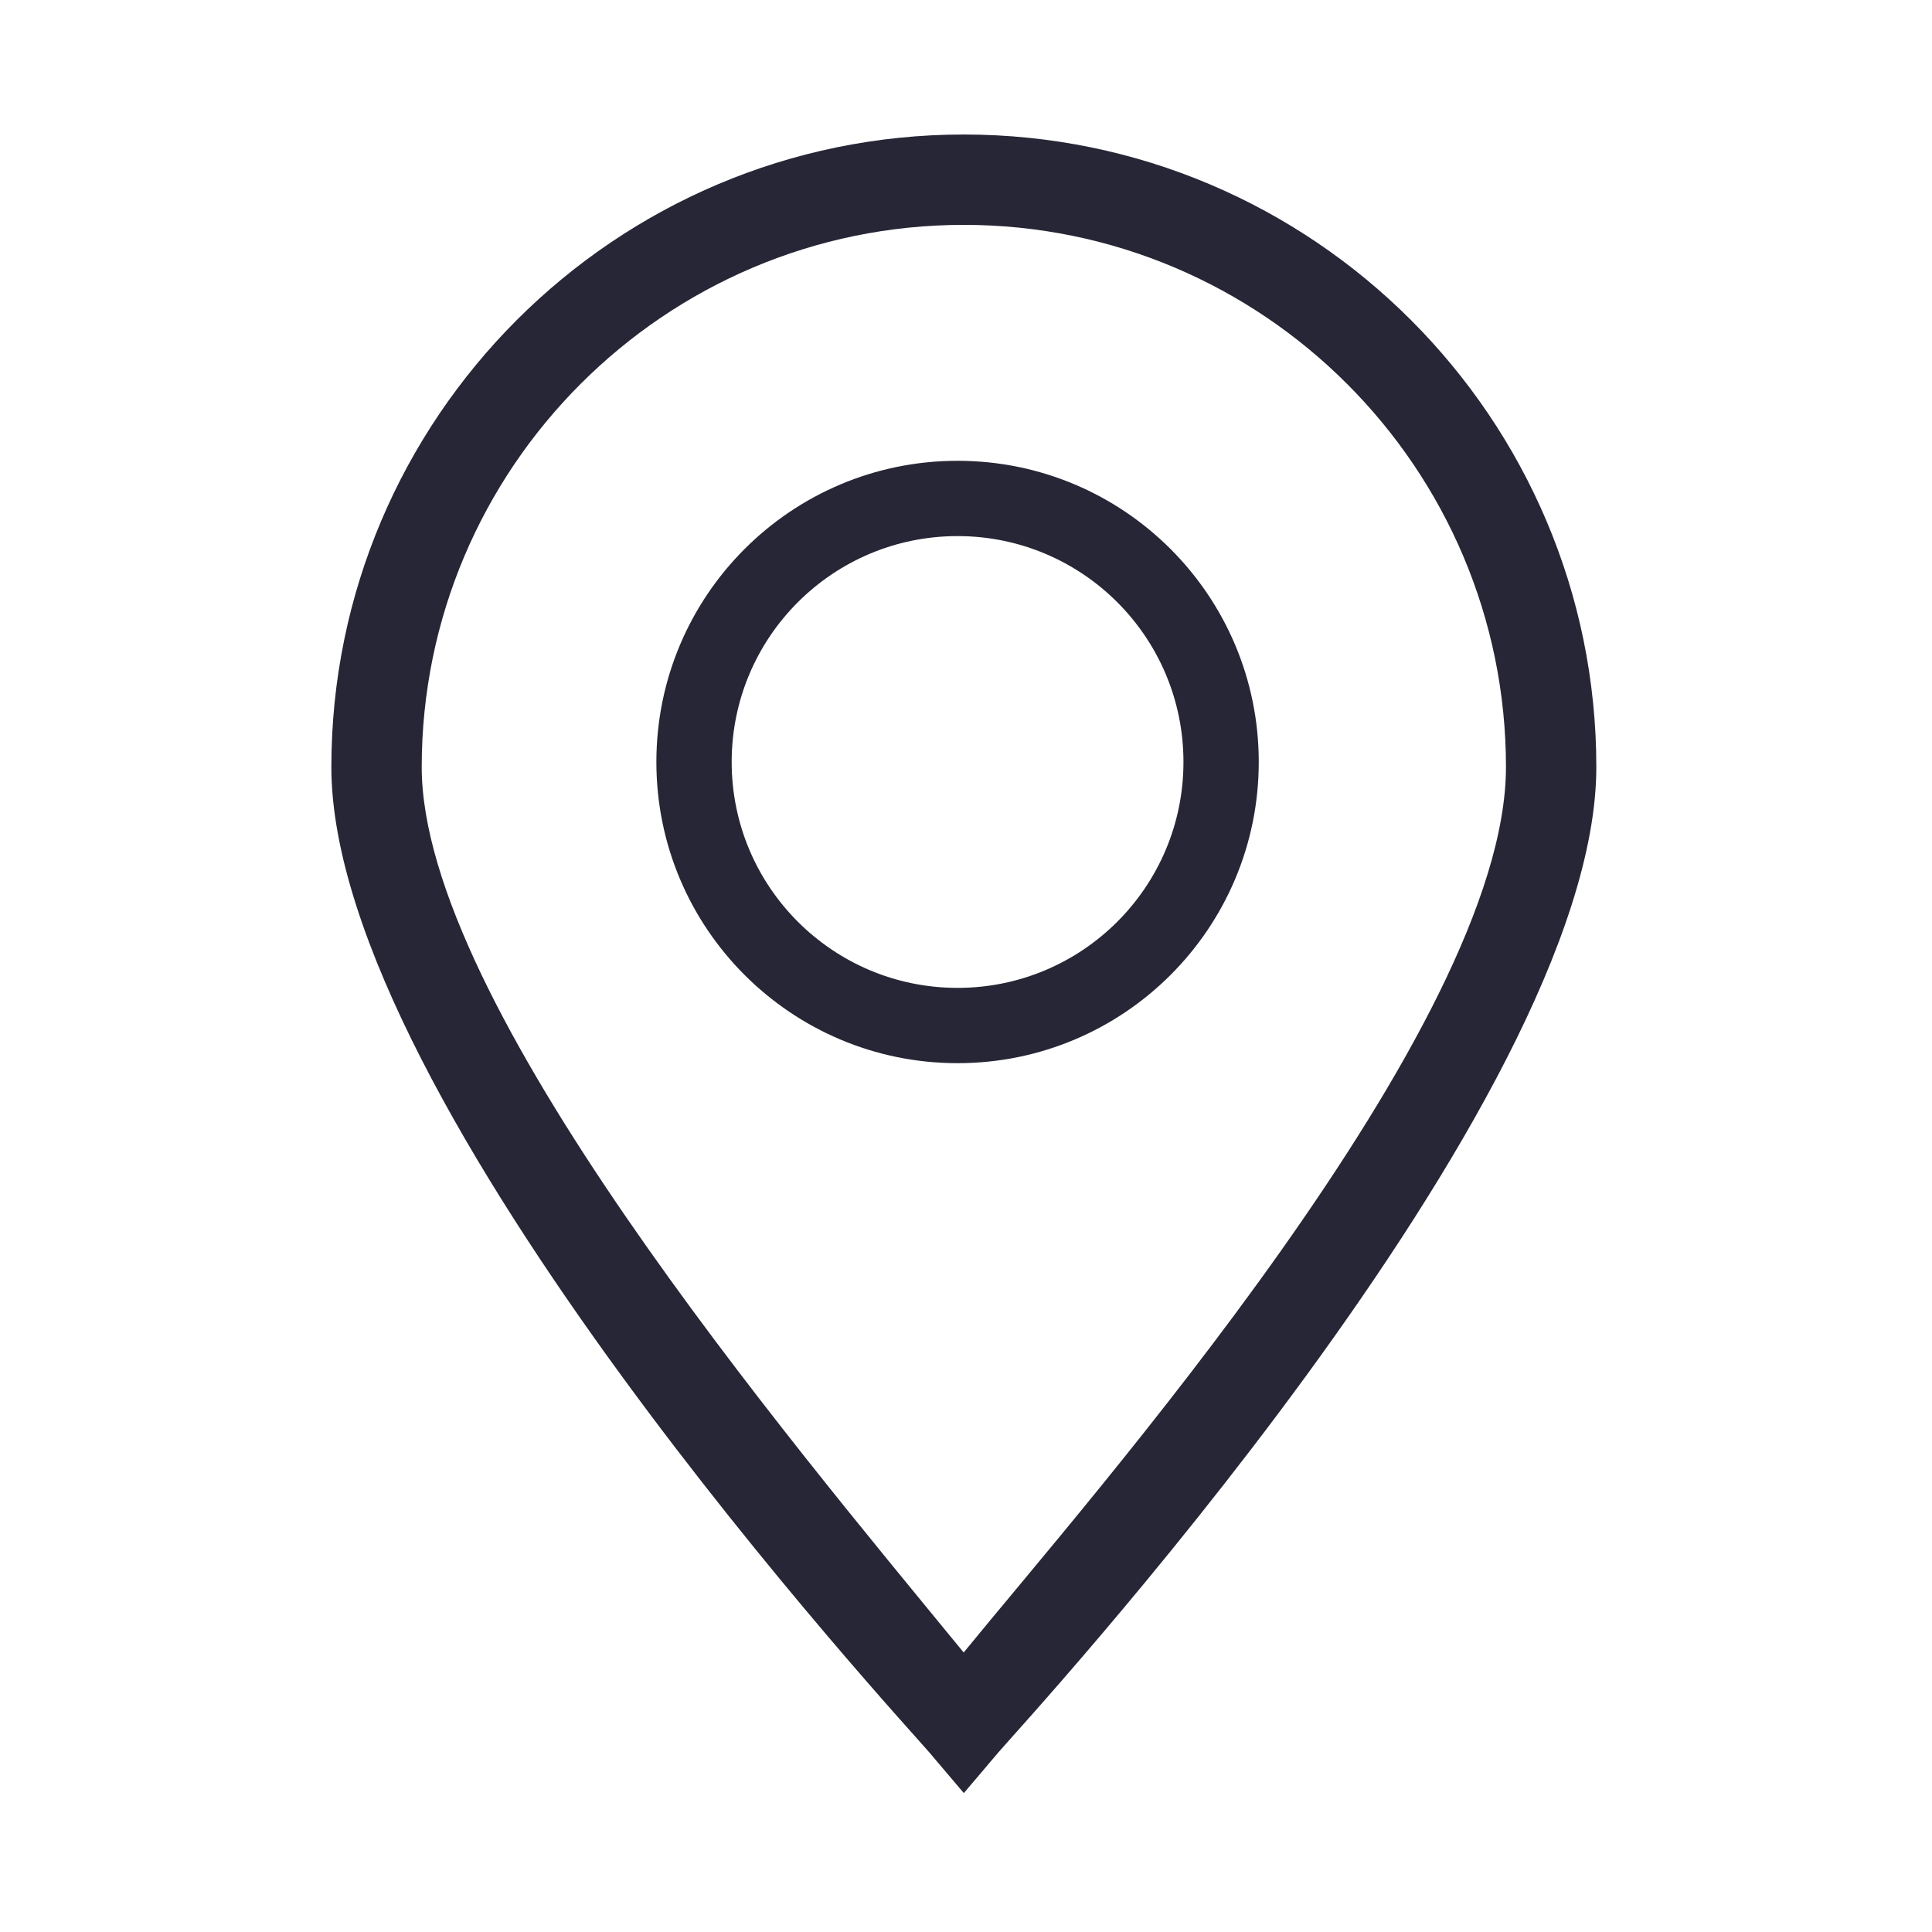
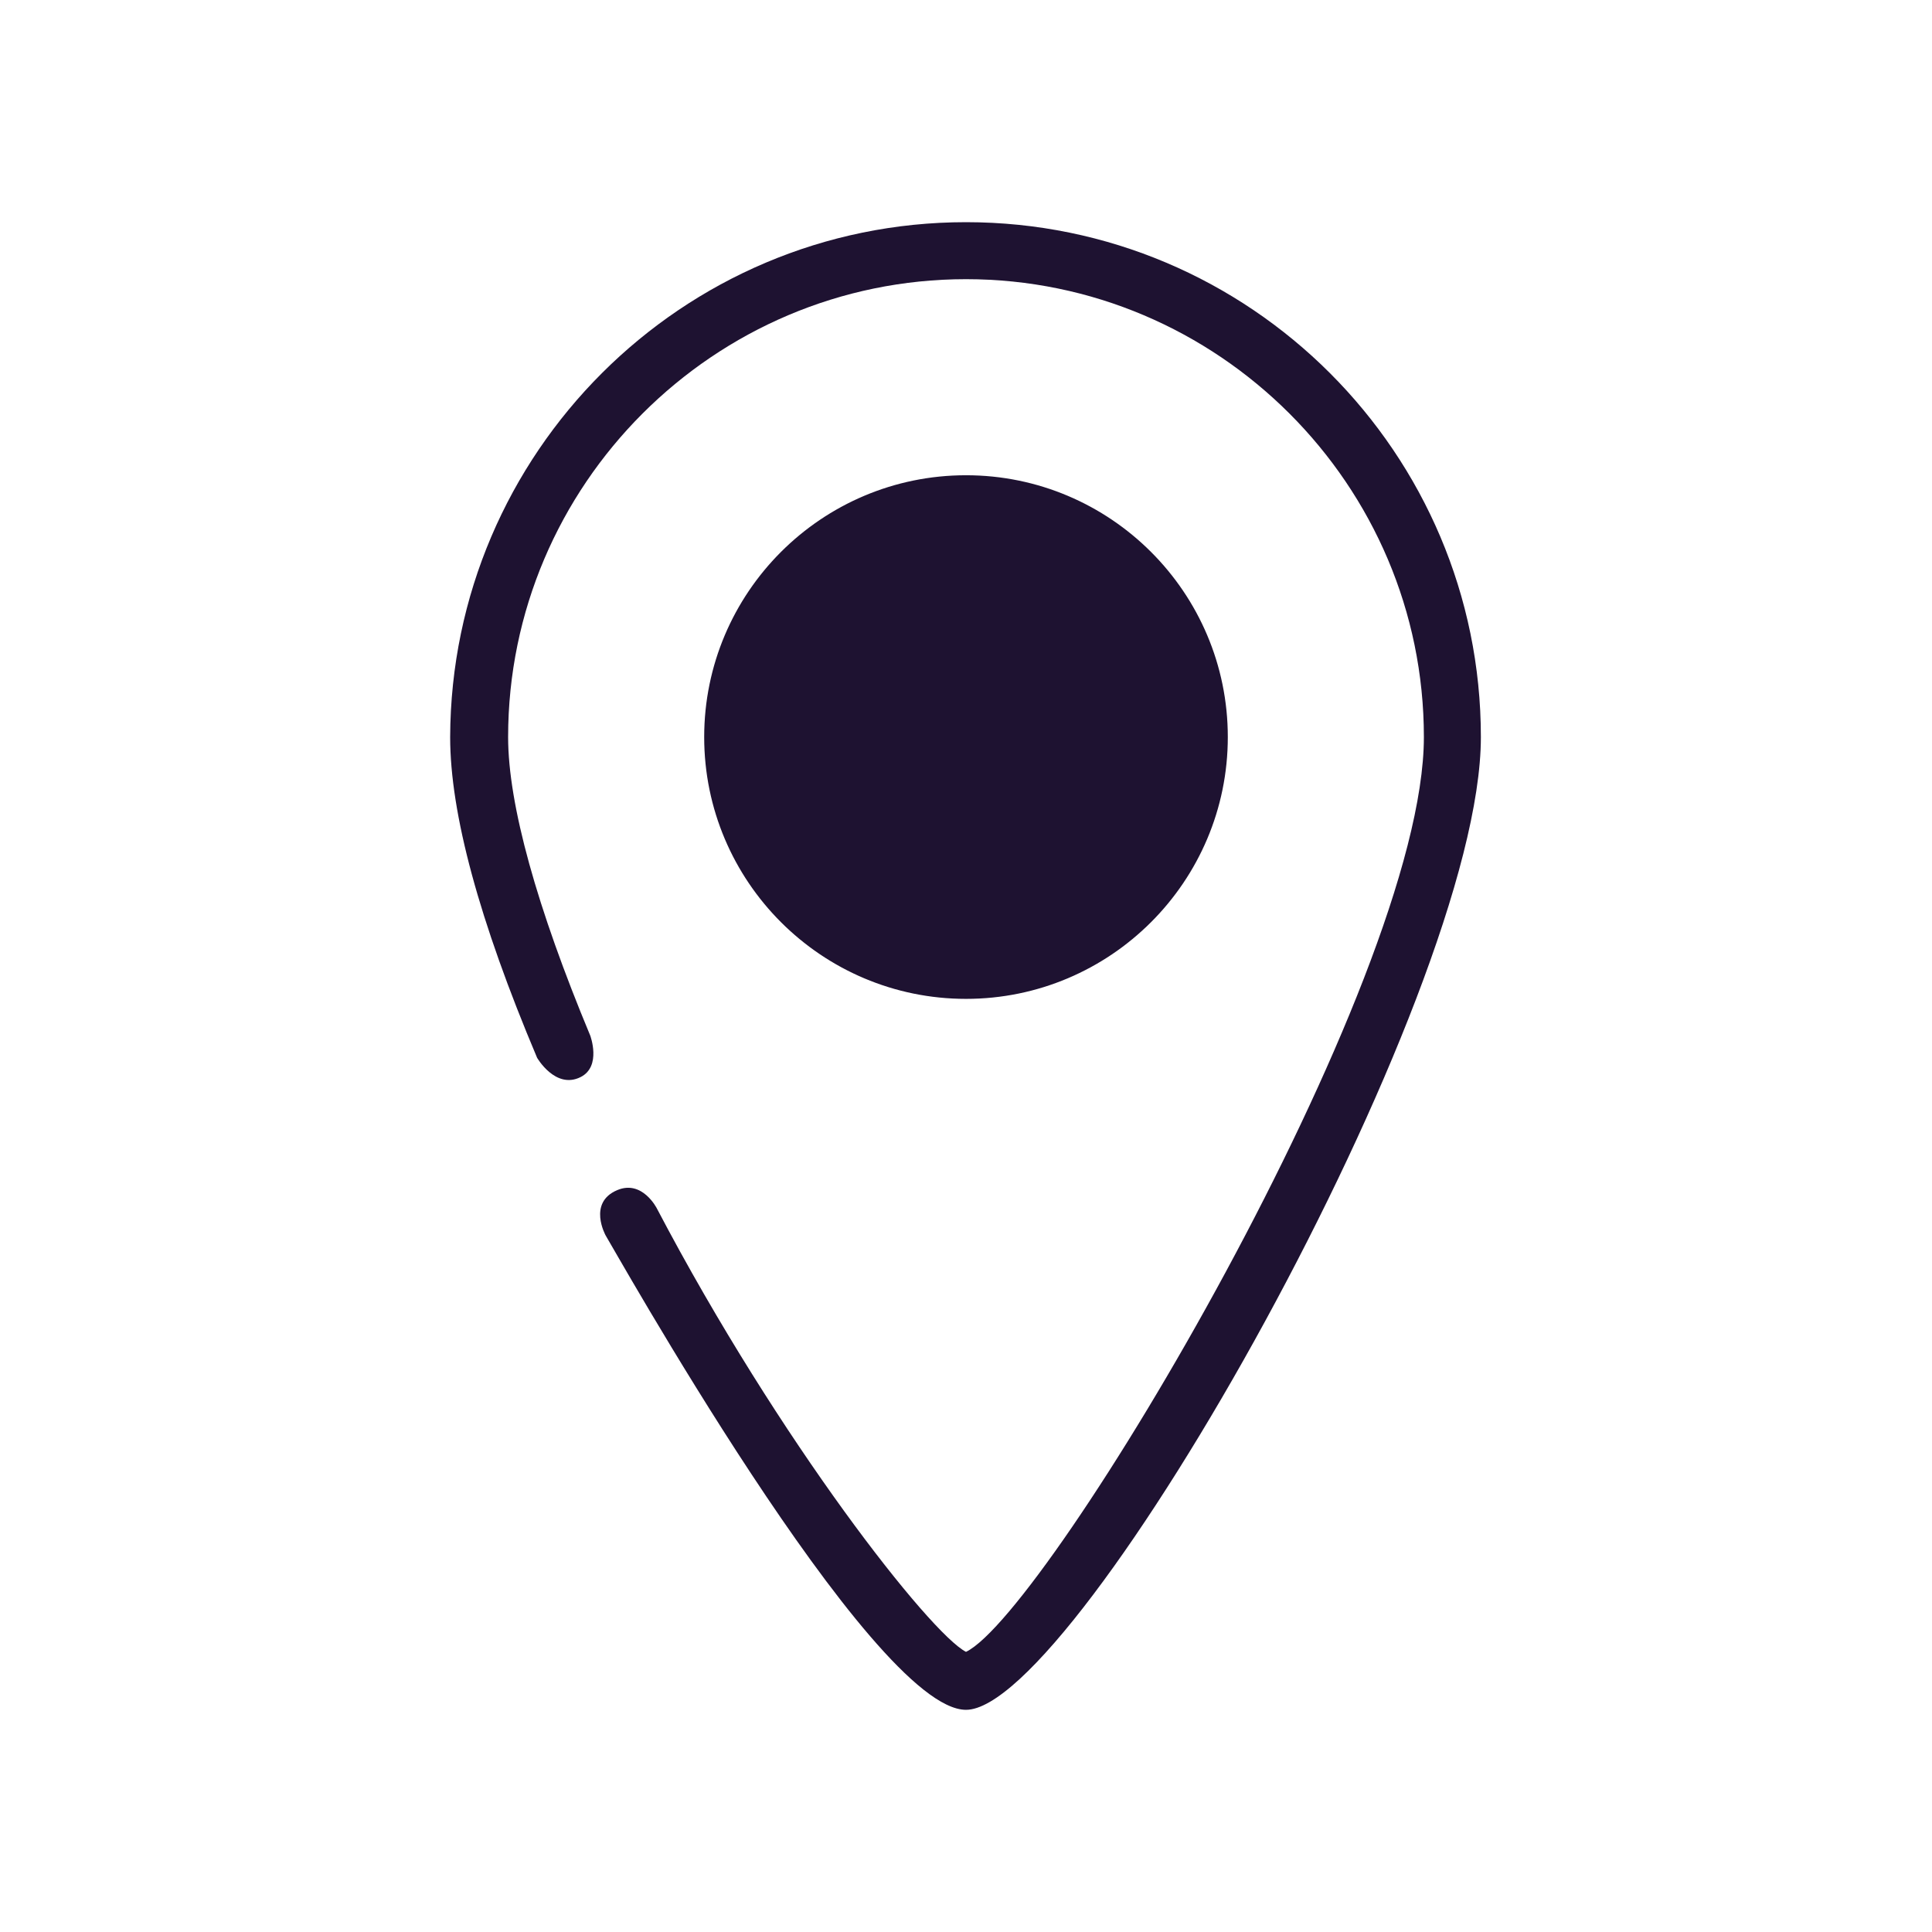
- <svg xmlns="http://www.w3.org/2000/svg" width="200" height="200" viewBox="0 0 200 200" version="1.1">
-   <defs>
-     <style type="text/css">
- @font-face { font-family: ifont; src: url("http://at.alicdn.com/t/font_1442373896_4754455.eot?#iefix") format("embedded-opentype"), url("http://at.alicdn.com/t/font_1442373896_4754455.woff") format("woff"), url("http://at.alicdn.com/t/font_1442373896_4754455.ttf") format("truetype"), url("http://at.alicdn.com/t/font_1442373896_4754455.svg#ifont") format("svg"); }
- 
+ <svg xmlns="http://www.w3.org/2000/svg" version="1.1" id="图层_1" x="0px" y="0px" viewBox="-52.9 0 200 200" style="enable-background:new -52.9 0 200 200;" xml:space="preserve">
+   <style type="text/css">
+ 	.st0{fill-rule:evenodd;clip-rule:evenodd;fill:#1E1231;}
+ 	.st1{fill-rule:evenodd;clip-rule:evenodd;fill:none;}
+ 	.st2{fill:#1E1231;stroke:#1E1231;stroke-width:2.005;stroke-miterlimit:10;}
</style>
-   </defs>
-   <g class="transform-group">
-     <g transform="scale(0.1953125, 0.1953125)">
-       <path d="M507.531 244.232c-88.173 0-159.636 71.463-159.636 159.636s71.463 159.636 159.636 159.636 159.636-71.463 159.636-159.636S595.704 244.232 507.531 244.232zM507.531 523.595c-66.13 0-119.727-53.597-119.727-119.727s53.597-119.727 119.727-119.727 119.727 53.597 119.727 119.727S573.662 523.595 507.531 523.595zM510.852 71.291c-184.836 0-335.227 150.391-335.227 335.235 0 178.655 304.032 507.075 316.971 522.337l18.256 21.514 18.256-21.514c12.939-15.263 316.979-343.683 316.979-522.337C846.087 221.682 695.696 71.291 510.852 71.291zM510.773 875.86C416.162 760.481 223.516 531.585 223.516 406.526c0-158.435 128.909-287.344 287.336-287.344 158.435 0 287.344 128.909 287.344 287.344C798.196 544.477 576.561 795.044 510.773 875.86z" fill="#272636" />
-     </g>
+   <g>
+     <path class="st0" d="M47.1,177c-9.8,0-37-48.7-37.3-49.1c0,0-1.9-3.4,1.2-4.7c2.6-1.1,4.1,1.9,4.1,1.9c12.7,24.2,28.3,44,32,45.9   c8.5-4.1,47.4-69.2,47.4-94.7c0-26.1-21.3-47.4-47.4-47.4S-0.3,50.2-0.3,76.3c0,7,3,17.7,8.5,30.9c0,0,1.2,3.2-1,4.3   c-2.6,1.3-4.5-2-4.5-2c-6-14.2-9-25.3-9-33.2C-6.2,46.9,17.7,23,47.1,23c29.4,0,53.3,23.9,53.3,53.3C100.4,103.3,58.6,177,47.1,177   " />
+     <path class="st1" d="M73.2,76.3c0,14.4-11.7,26.1-26.1,26.1C32.7,102.4,21,90.7,21,76.3c0-14.4,11.7-26.1,26.1-26.1   C61.5,50.2,73.2,61.9,73.2,76.3z" />
+     <path class="st2" d="M73.2,76.3c0,14.4-11.7,26.1-26.1,26.1C32.7,102.4,21,90.7,21,76.3c0-14.4,11.7-26.1,26.1-26.1   C61.5,50.2,73.2,61.9,73.2,76.3z" />
  </g>
</svg>
